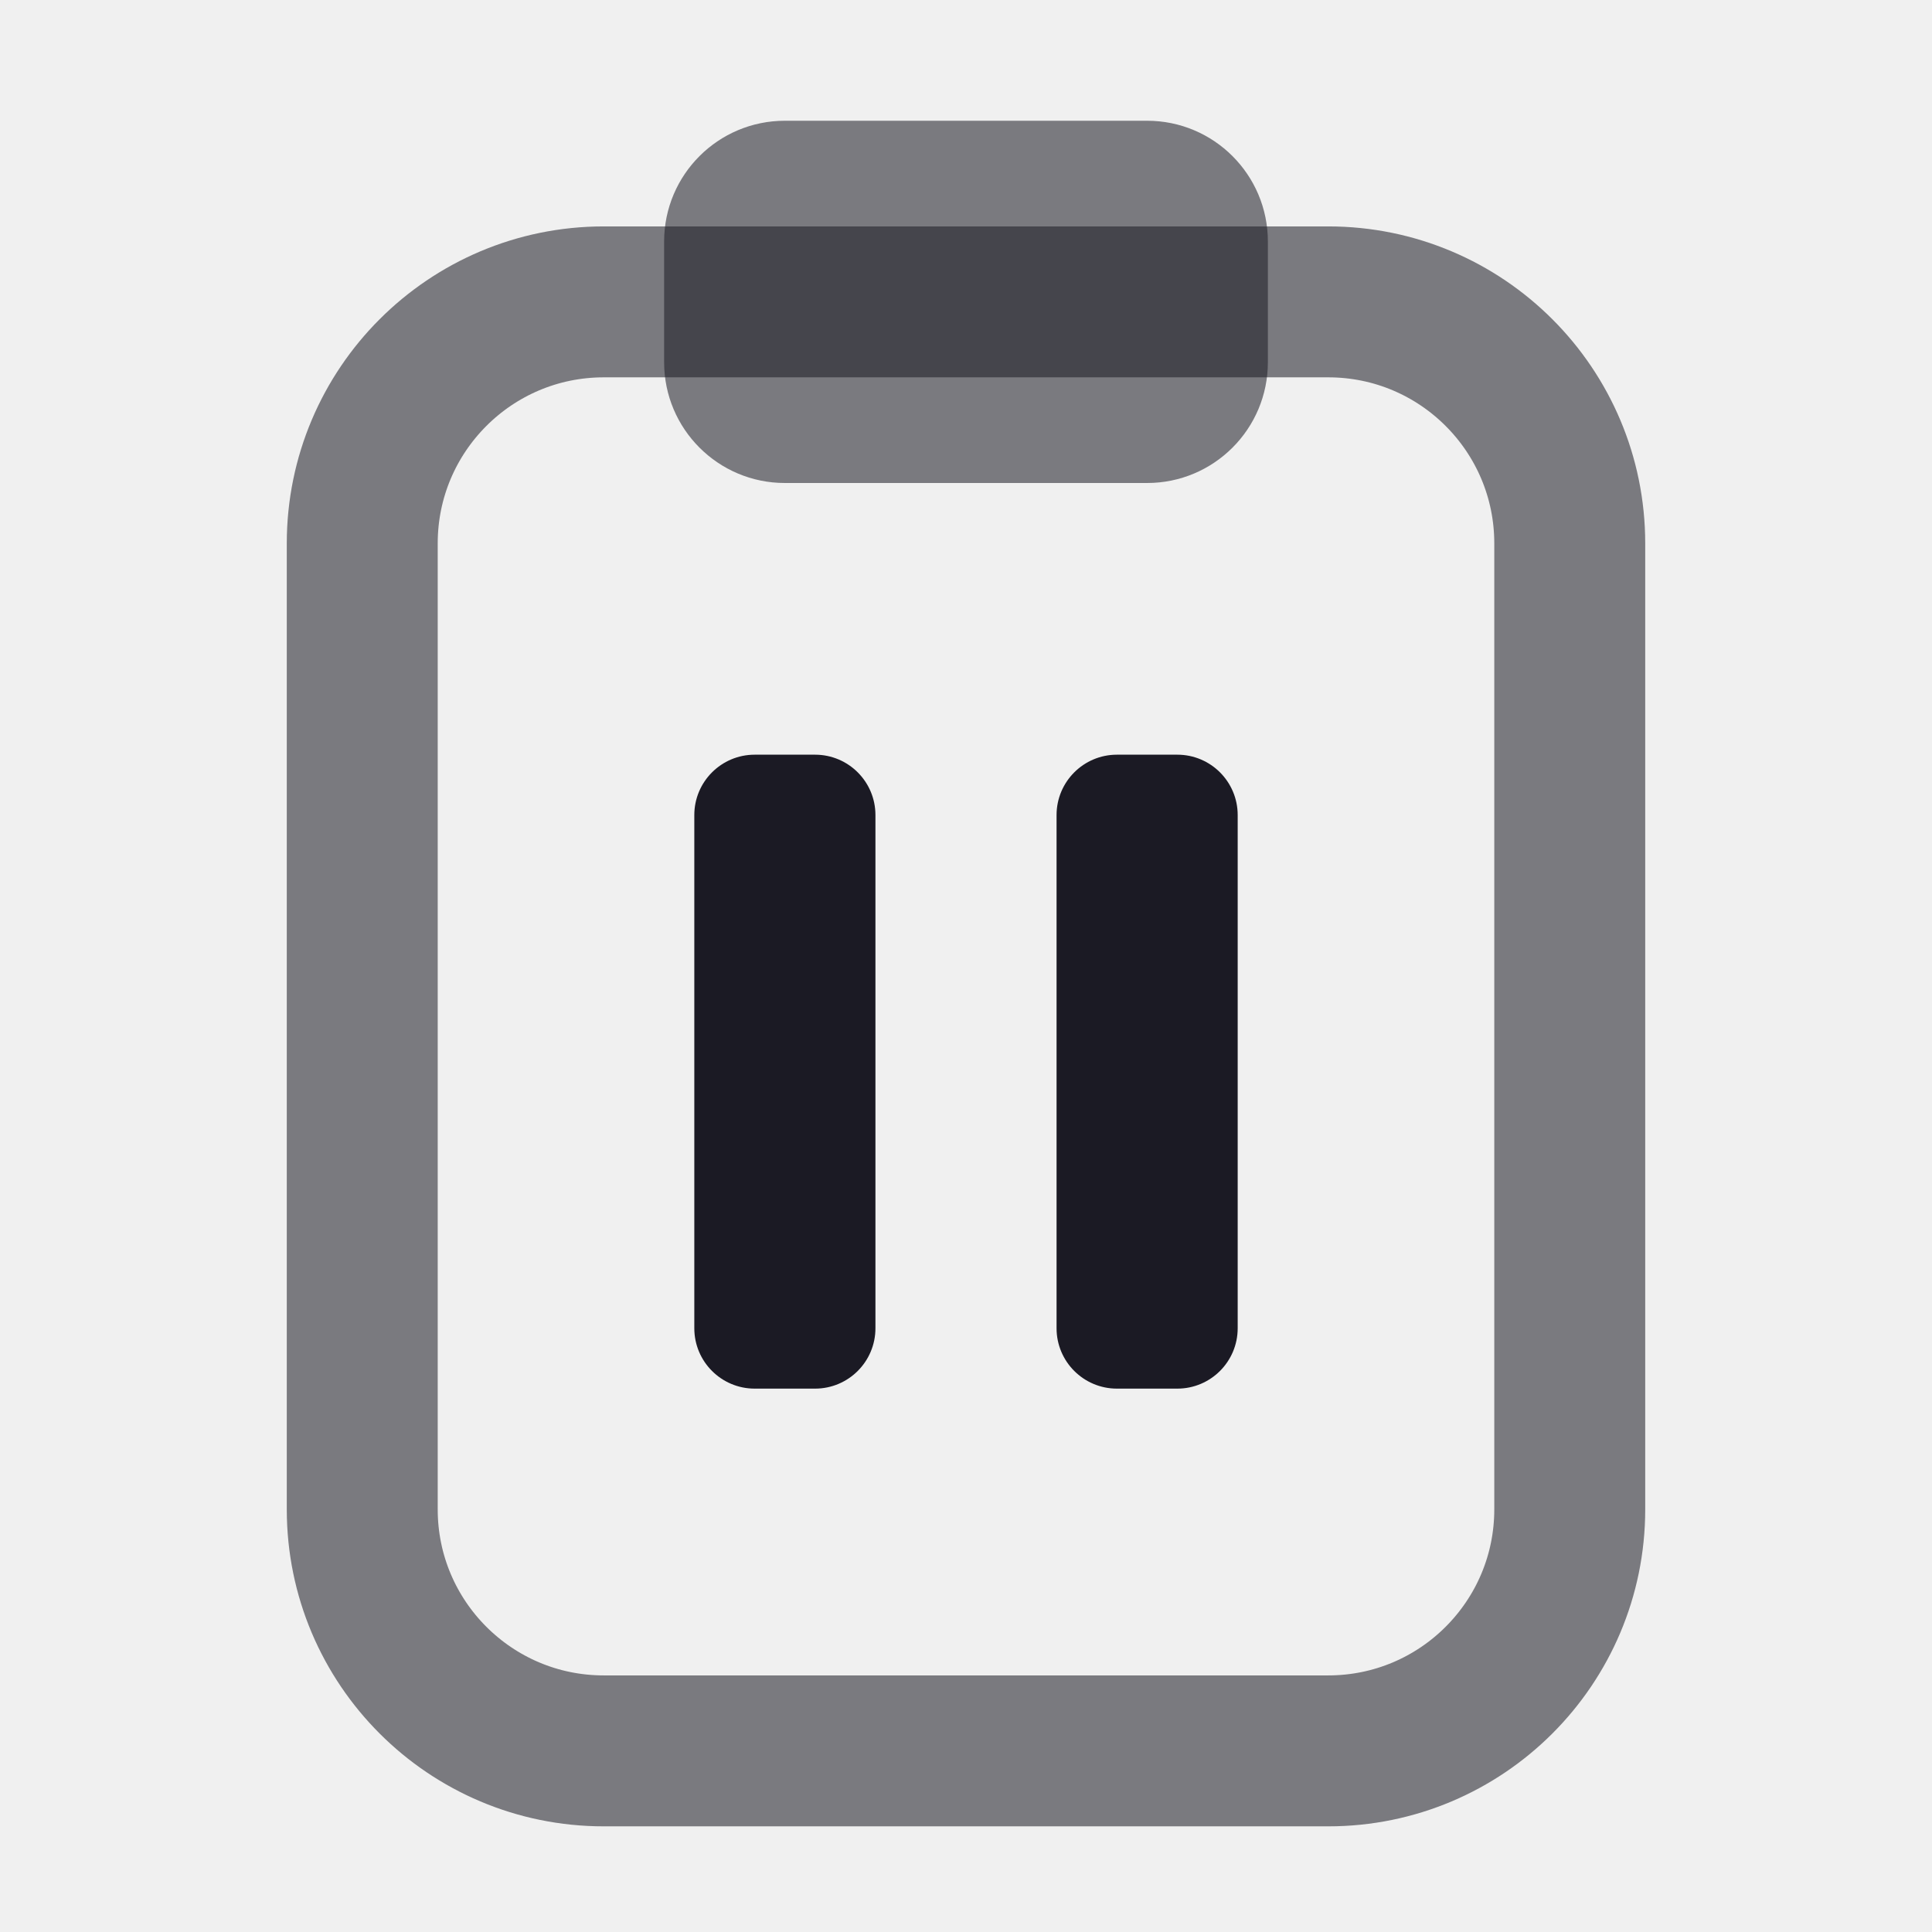
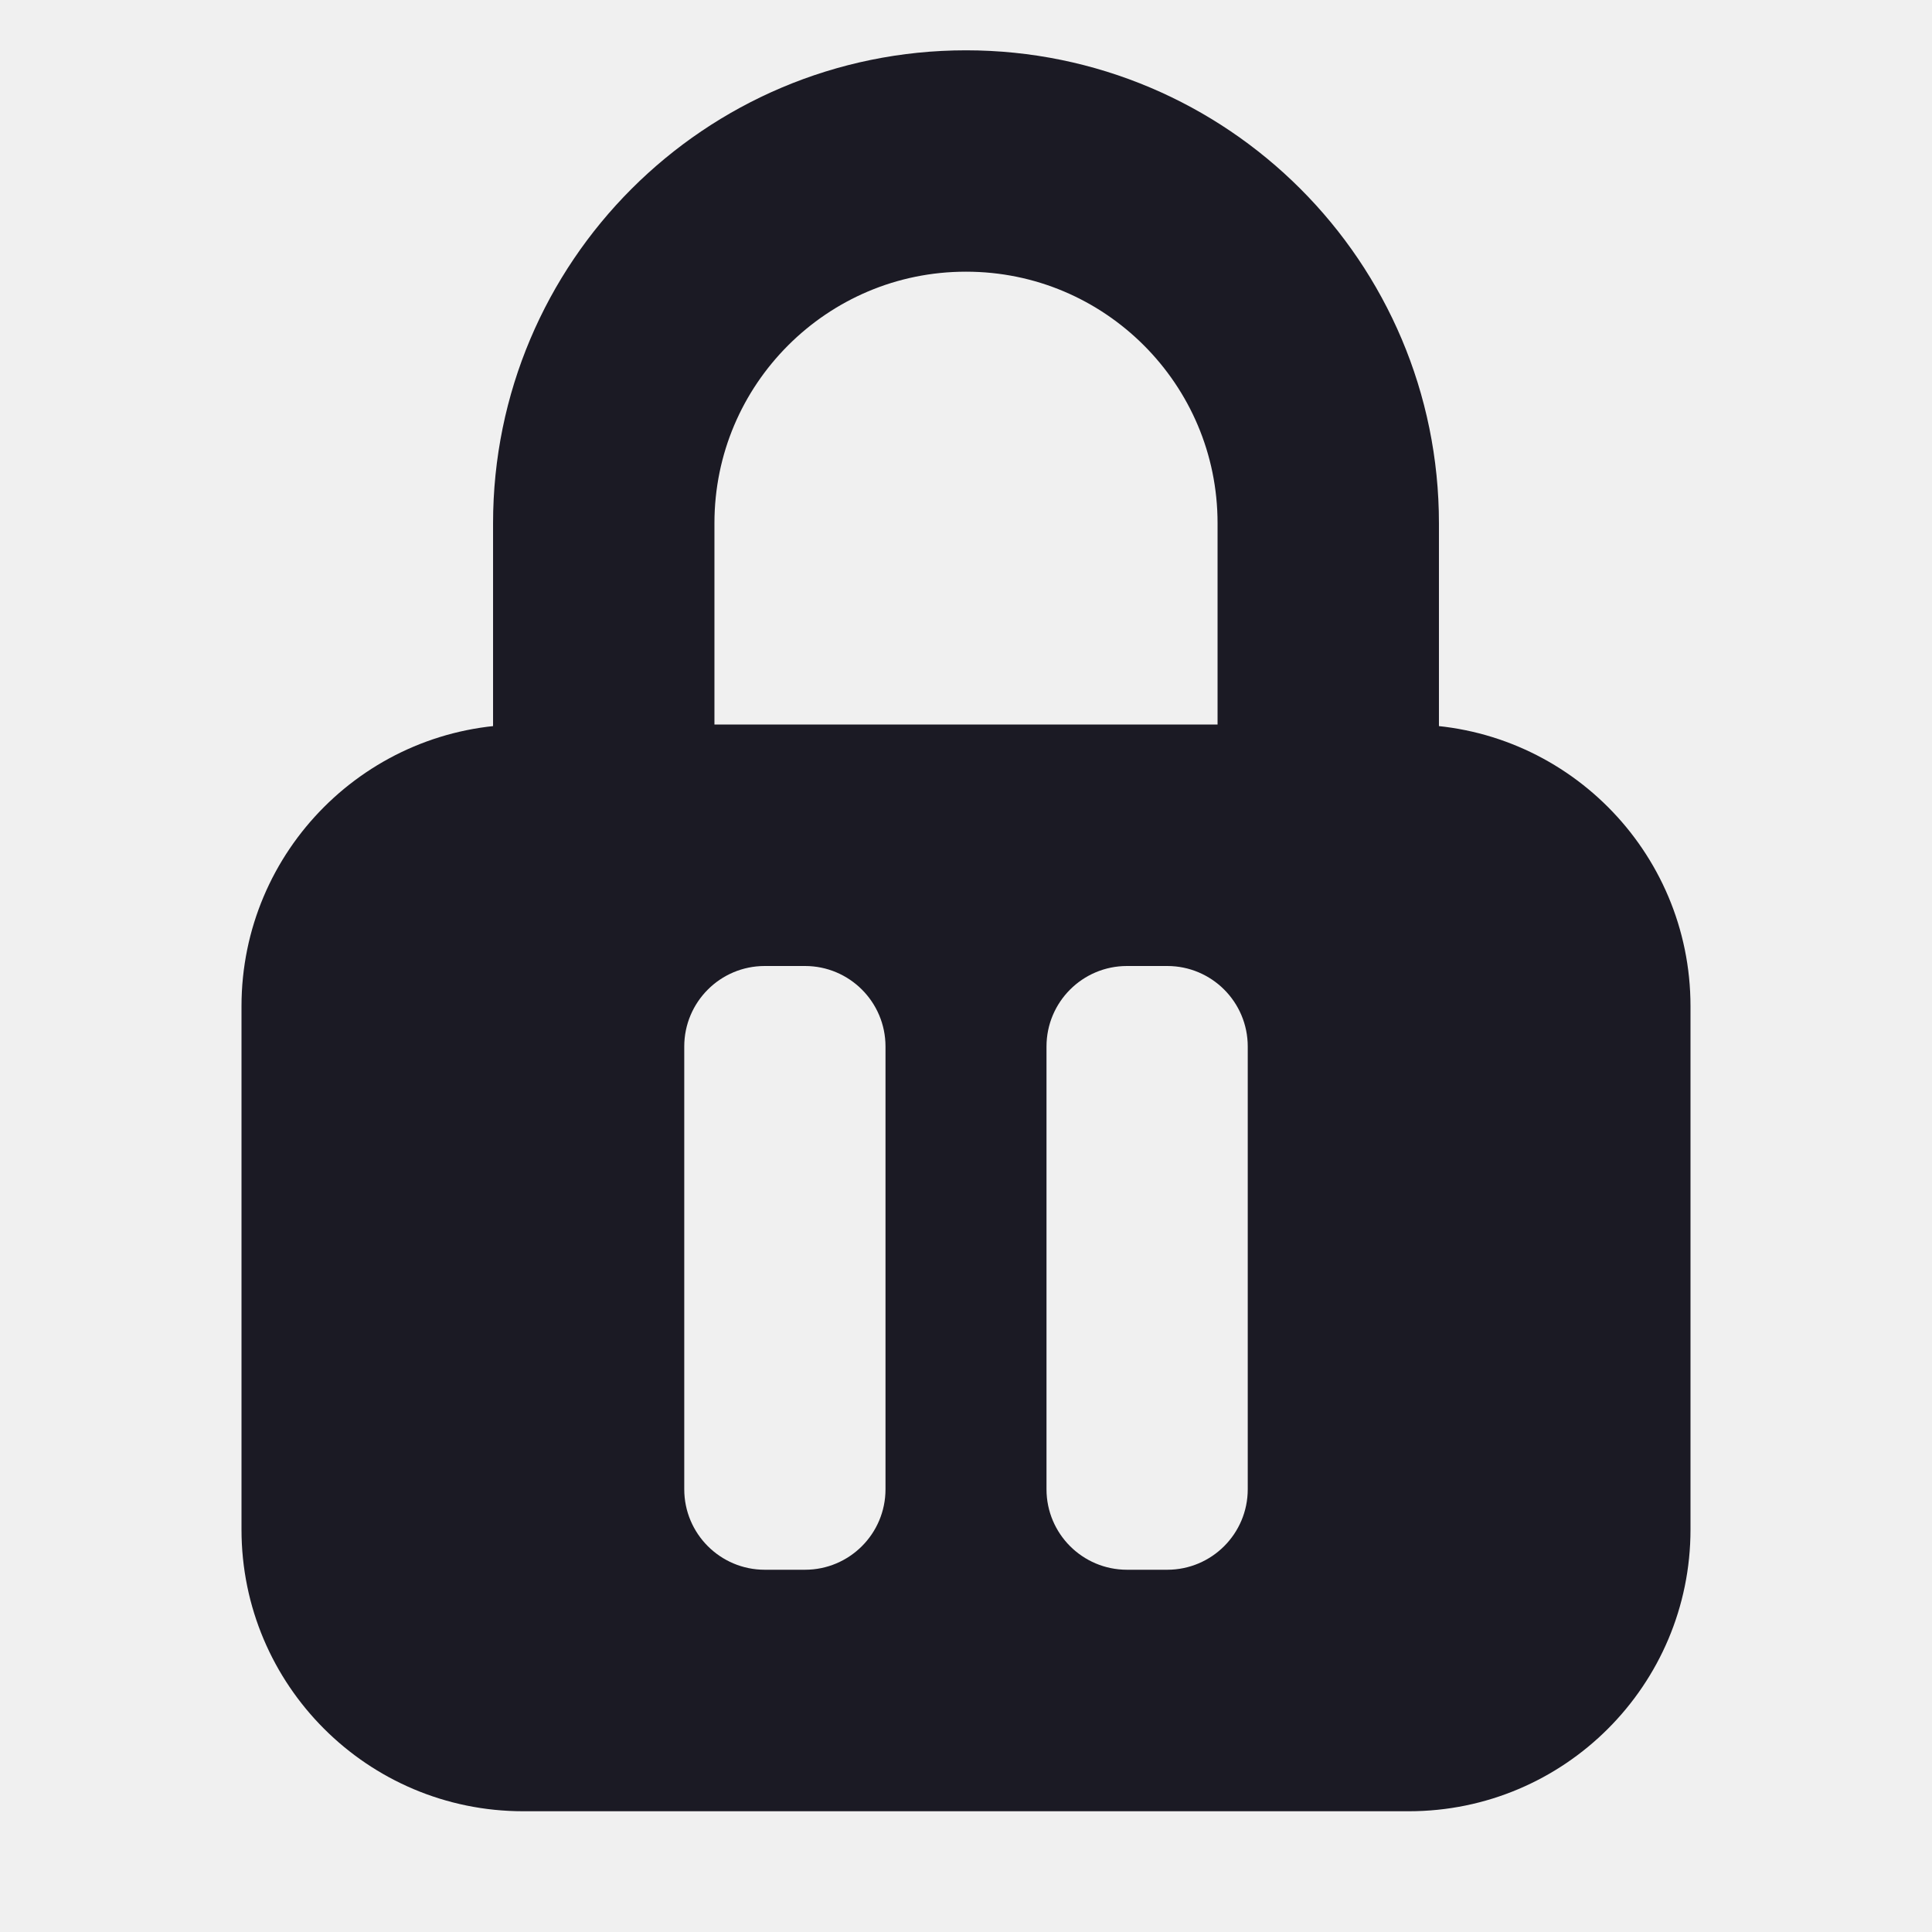
- <svg xmlns="http://www.w3.org/2000/svg" viewBox="0 0 64 64">
-   <rect x="12" y="10" width="40" height="48" rx="8" fill="none" stroke="#1B1A24" stroke-width="5" stroke-opacity="0.55" />
-   <rect x="22" y="4" width="20" height="12" rx="4" fill="#1B1A24" fill-opacity="0.55" />
-   <rect x="23" y="25" width="6" height="21" rx="2" fill="#1B1A24" />
-   <rect x="35" y="25" width="6" height="21" rx="2" fill="#1B1A24" />
+ <svg xmlns="http://www.w3.org/2000/svg" viewBox="0 0 24 24">
+   <defs>
+     <mask id="cut">
+       <rect width="24" height="24" fill="#FFFFFF" />
+       <rect x="8.5" y="12" width="2.5" height="7.5" rx="1" fill="#000000" />
+       <rect x="13" y="12" width="2.5" height="7.5" rx="1" fill="#000000" />
+     </mask>
+   </defs>
+   <path d="M7.5 10 V6.5 a4.5 4.5 0 0 1 9 0 V10" fill="none" stroke="#1B1A24" stroke-width="2.75" stroke-linecap="round" />
+   <rect x="3" y="9" width="18" height="13.5" rx="3.5" fill="#1B1A24" mask="url(#cut)" />
</svg>
